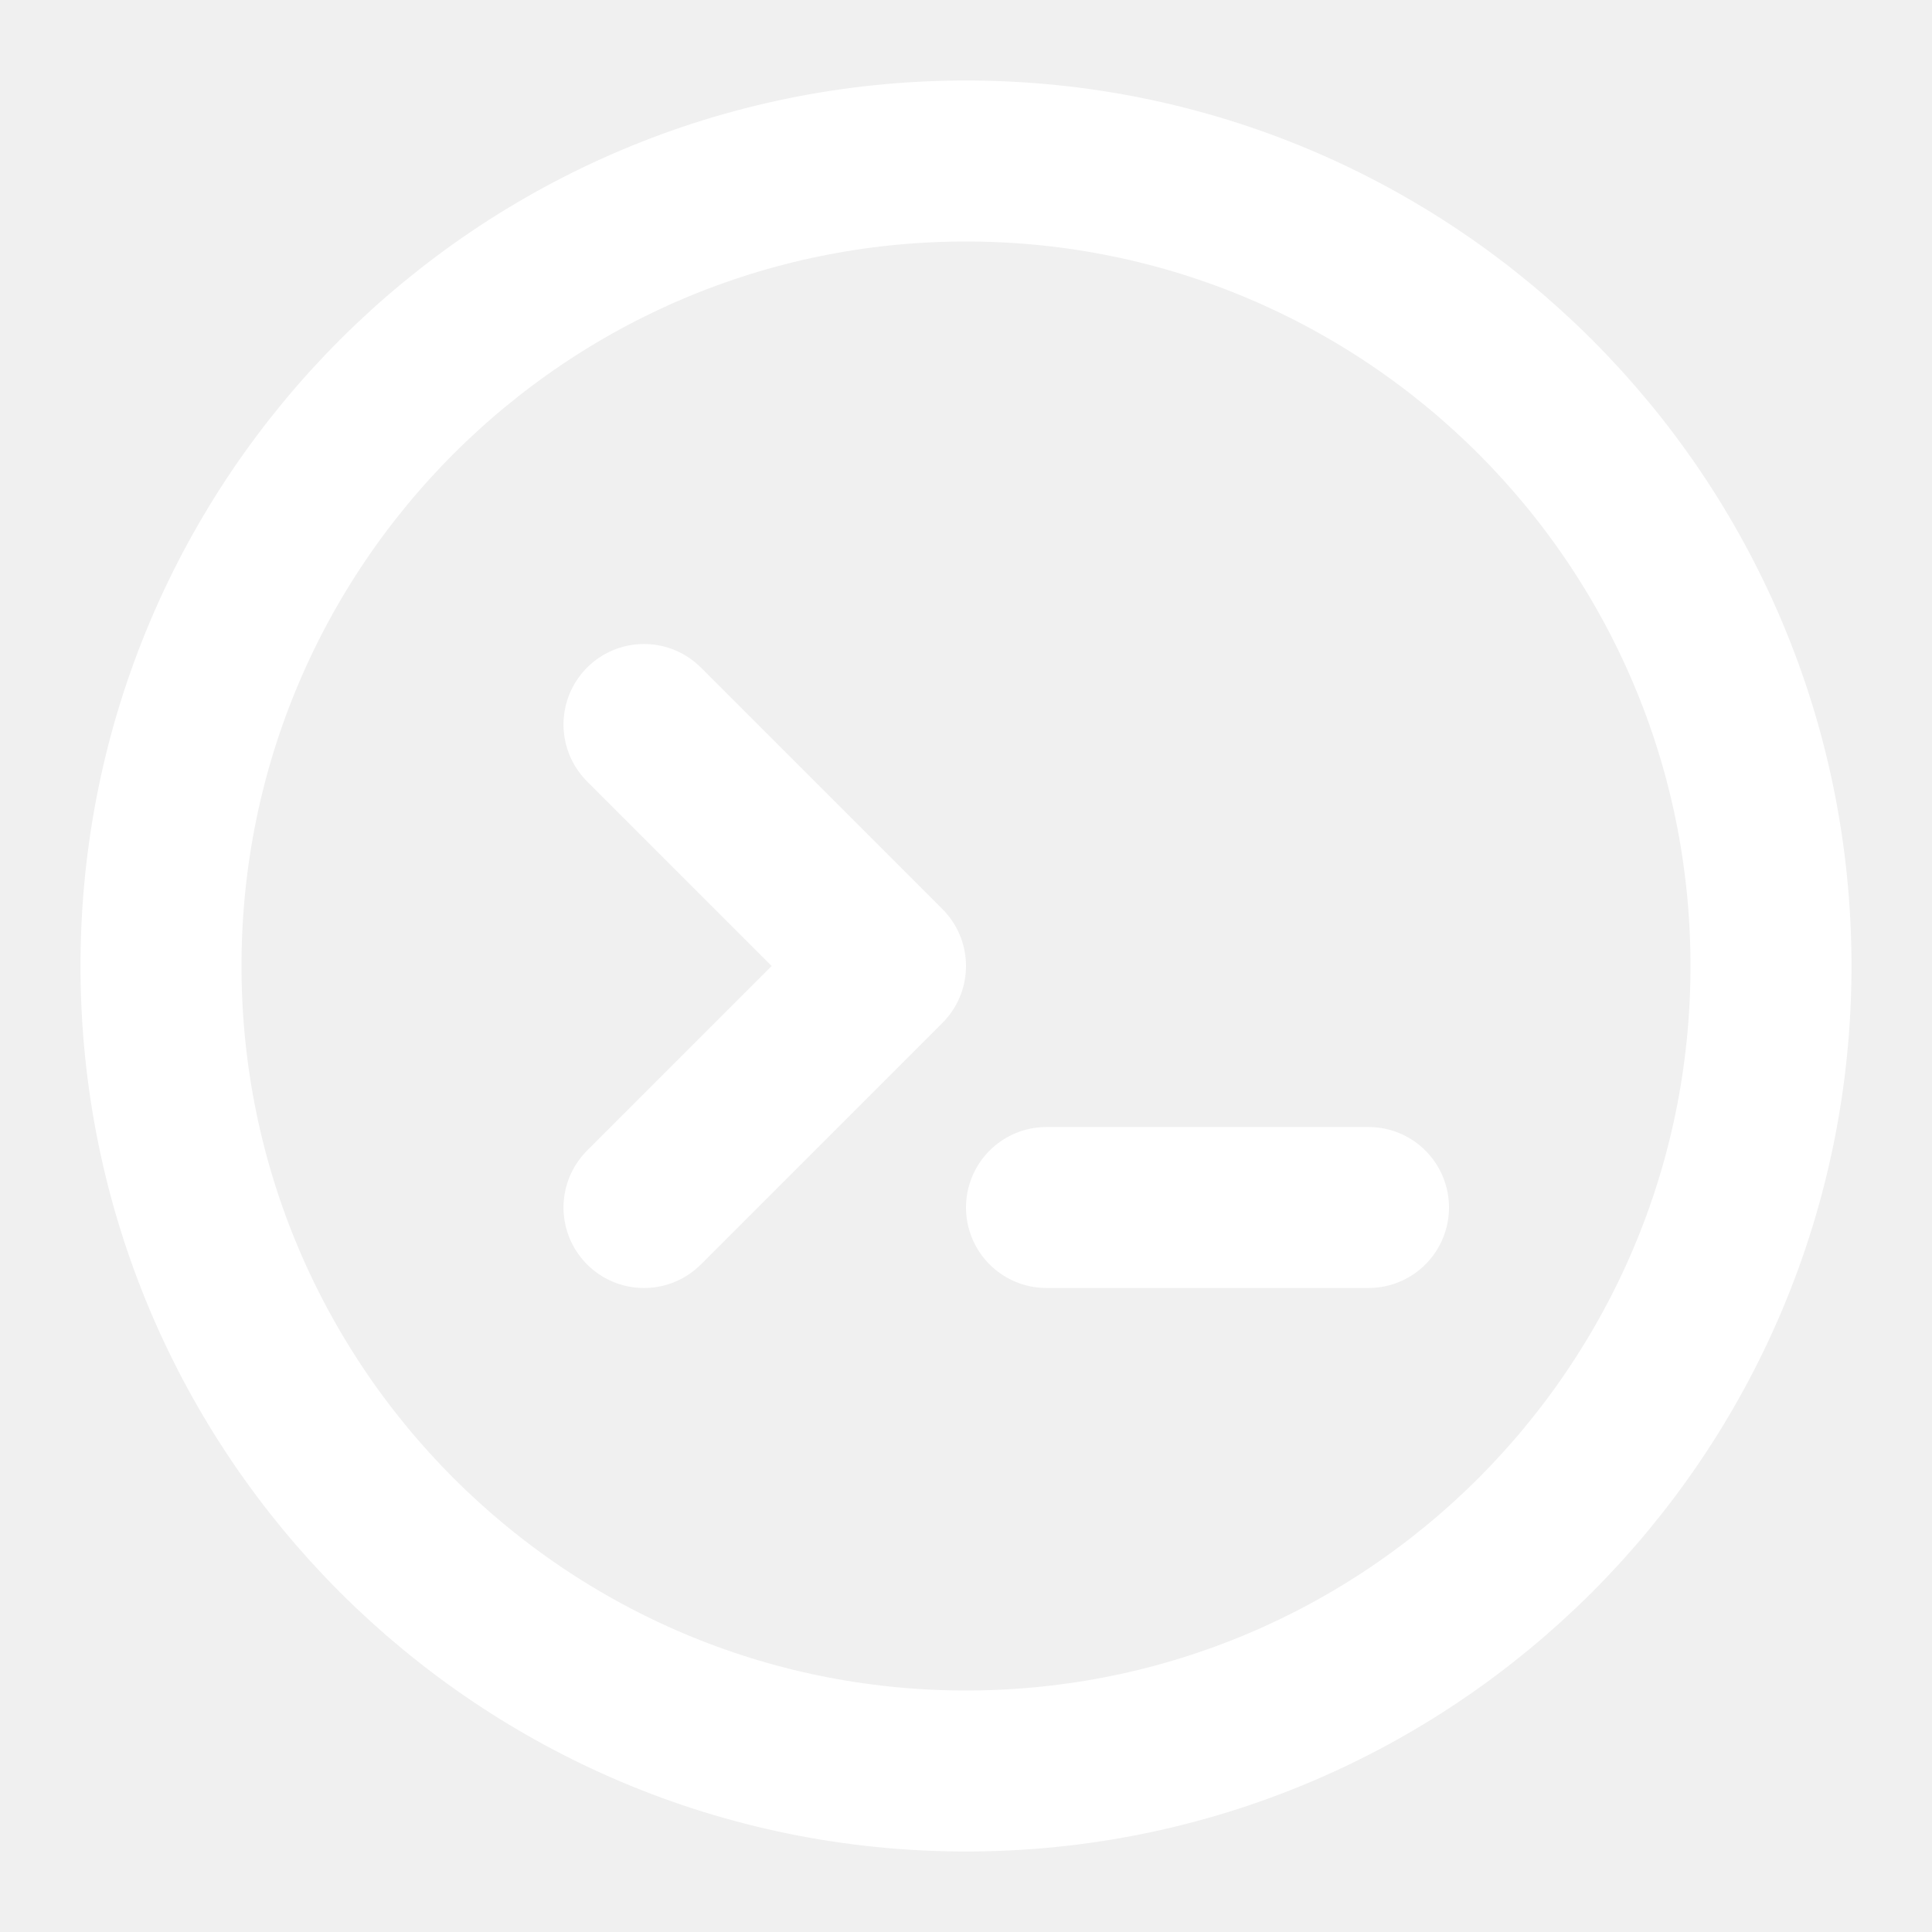
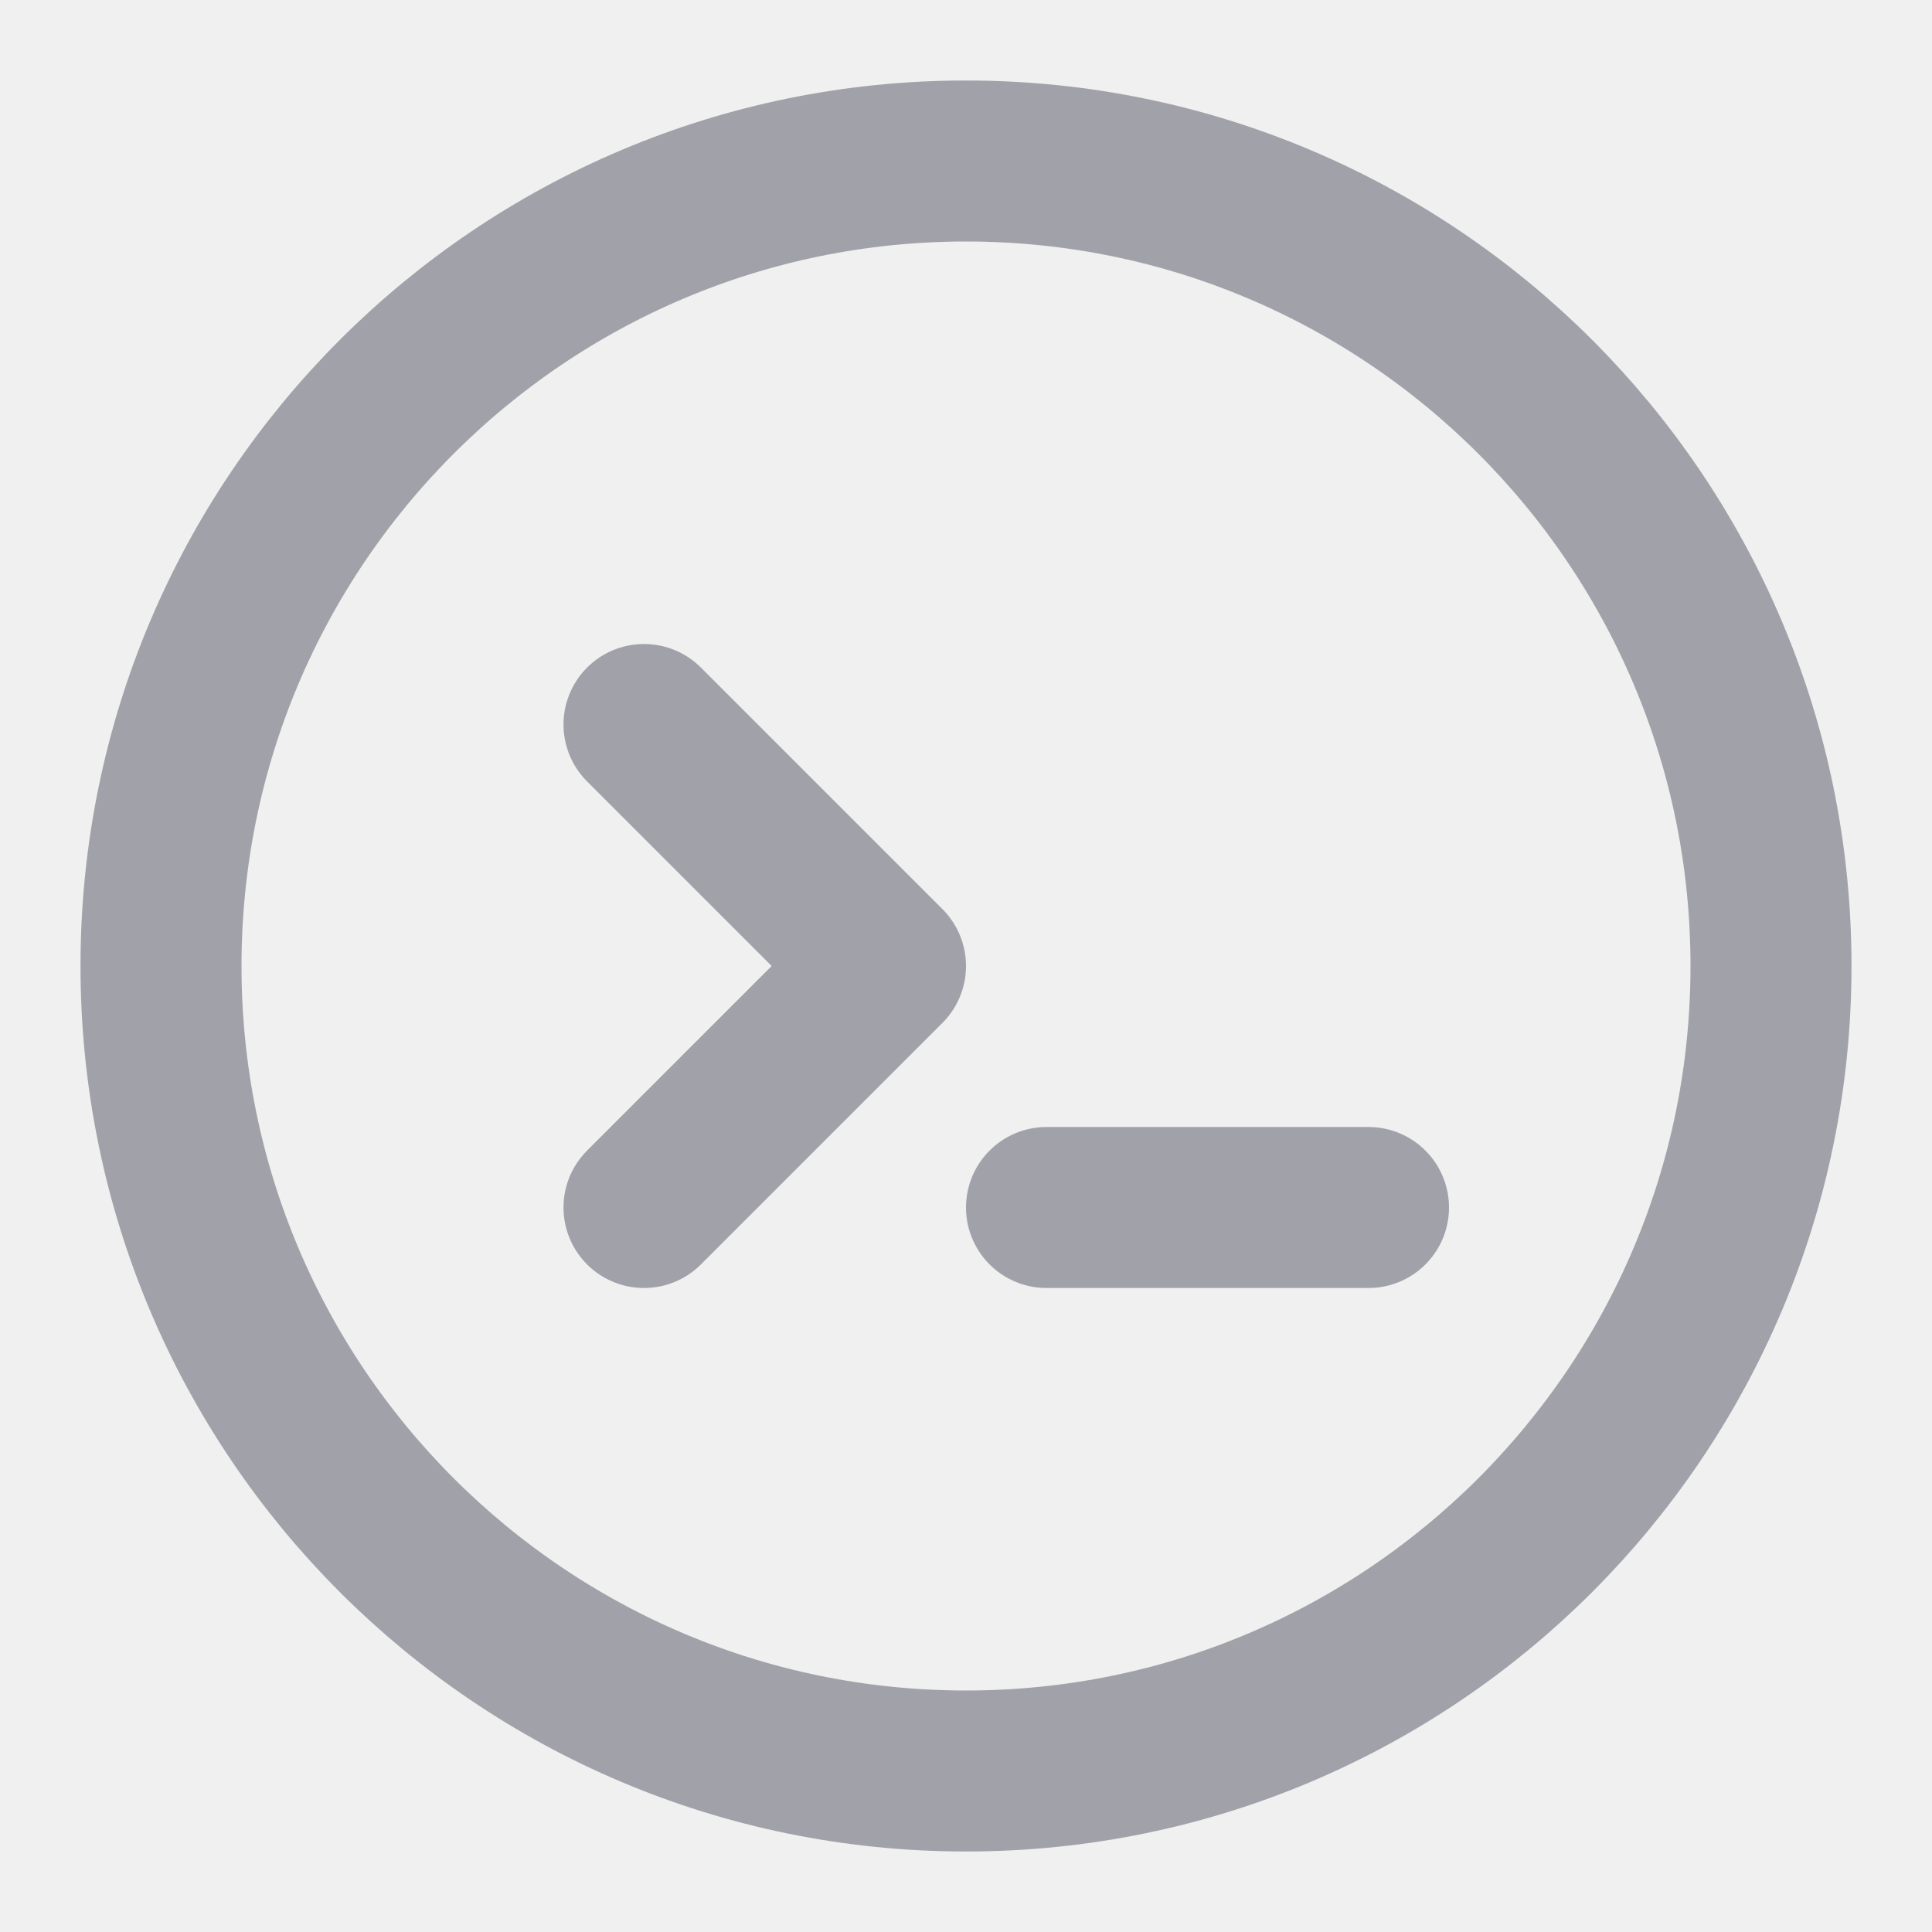
<svg xmlns="http://www.w3.org/2000/svg" viewBox="0 0 24 24" width="24" height="24">
-   <circle cx="12" cy="12" r="10" fill="none" stroke="white" stroke-width="2" />
-   <path d="M8 9l3 3-3 3M13 15h4" fill="none" stroke="white" stroke-width="2" stroke-linecap="round" stroke-linejoin="round" />
+   <circle cx="12" cy="12" r="10" fill="none" stroke="#A1A1AA" stroke-width="2" />
+   <path d="M8 9l3 3-3 3M13 15h4" fill="none" stroke="#A1A1AA" stroke-width="2" stroke-linecap="round" stroke-linejoin="round" />
</svg>
